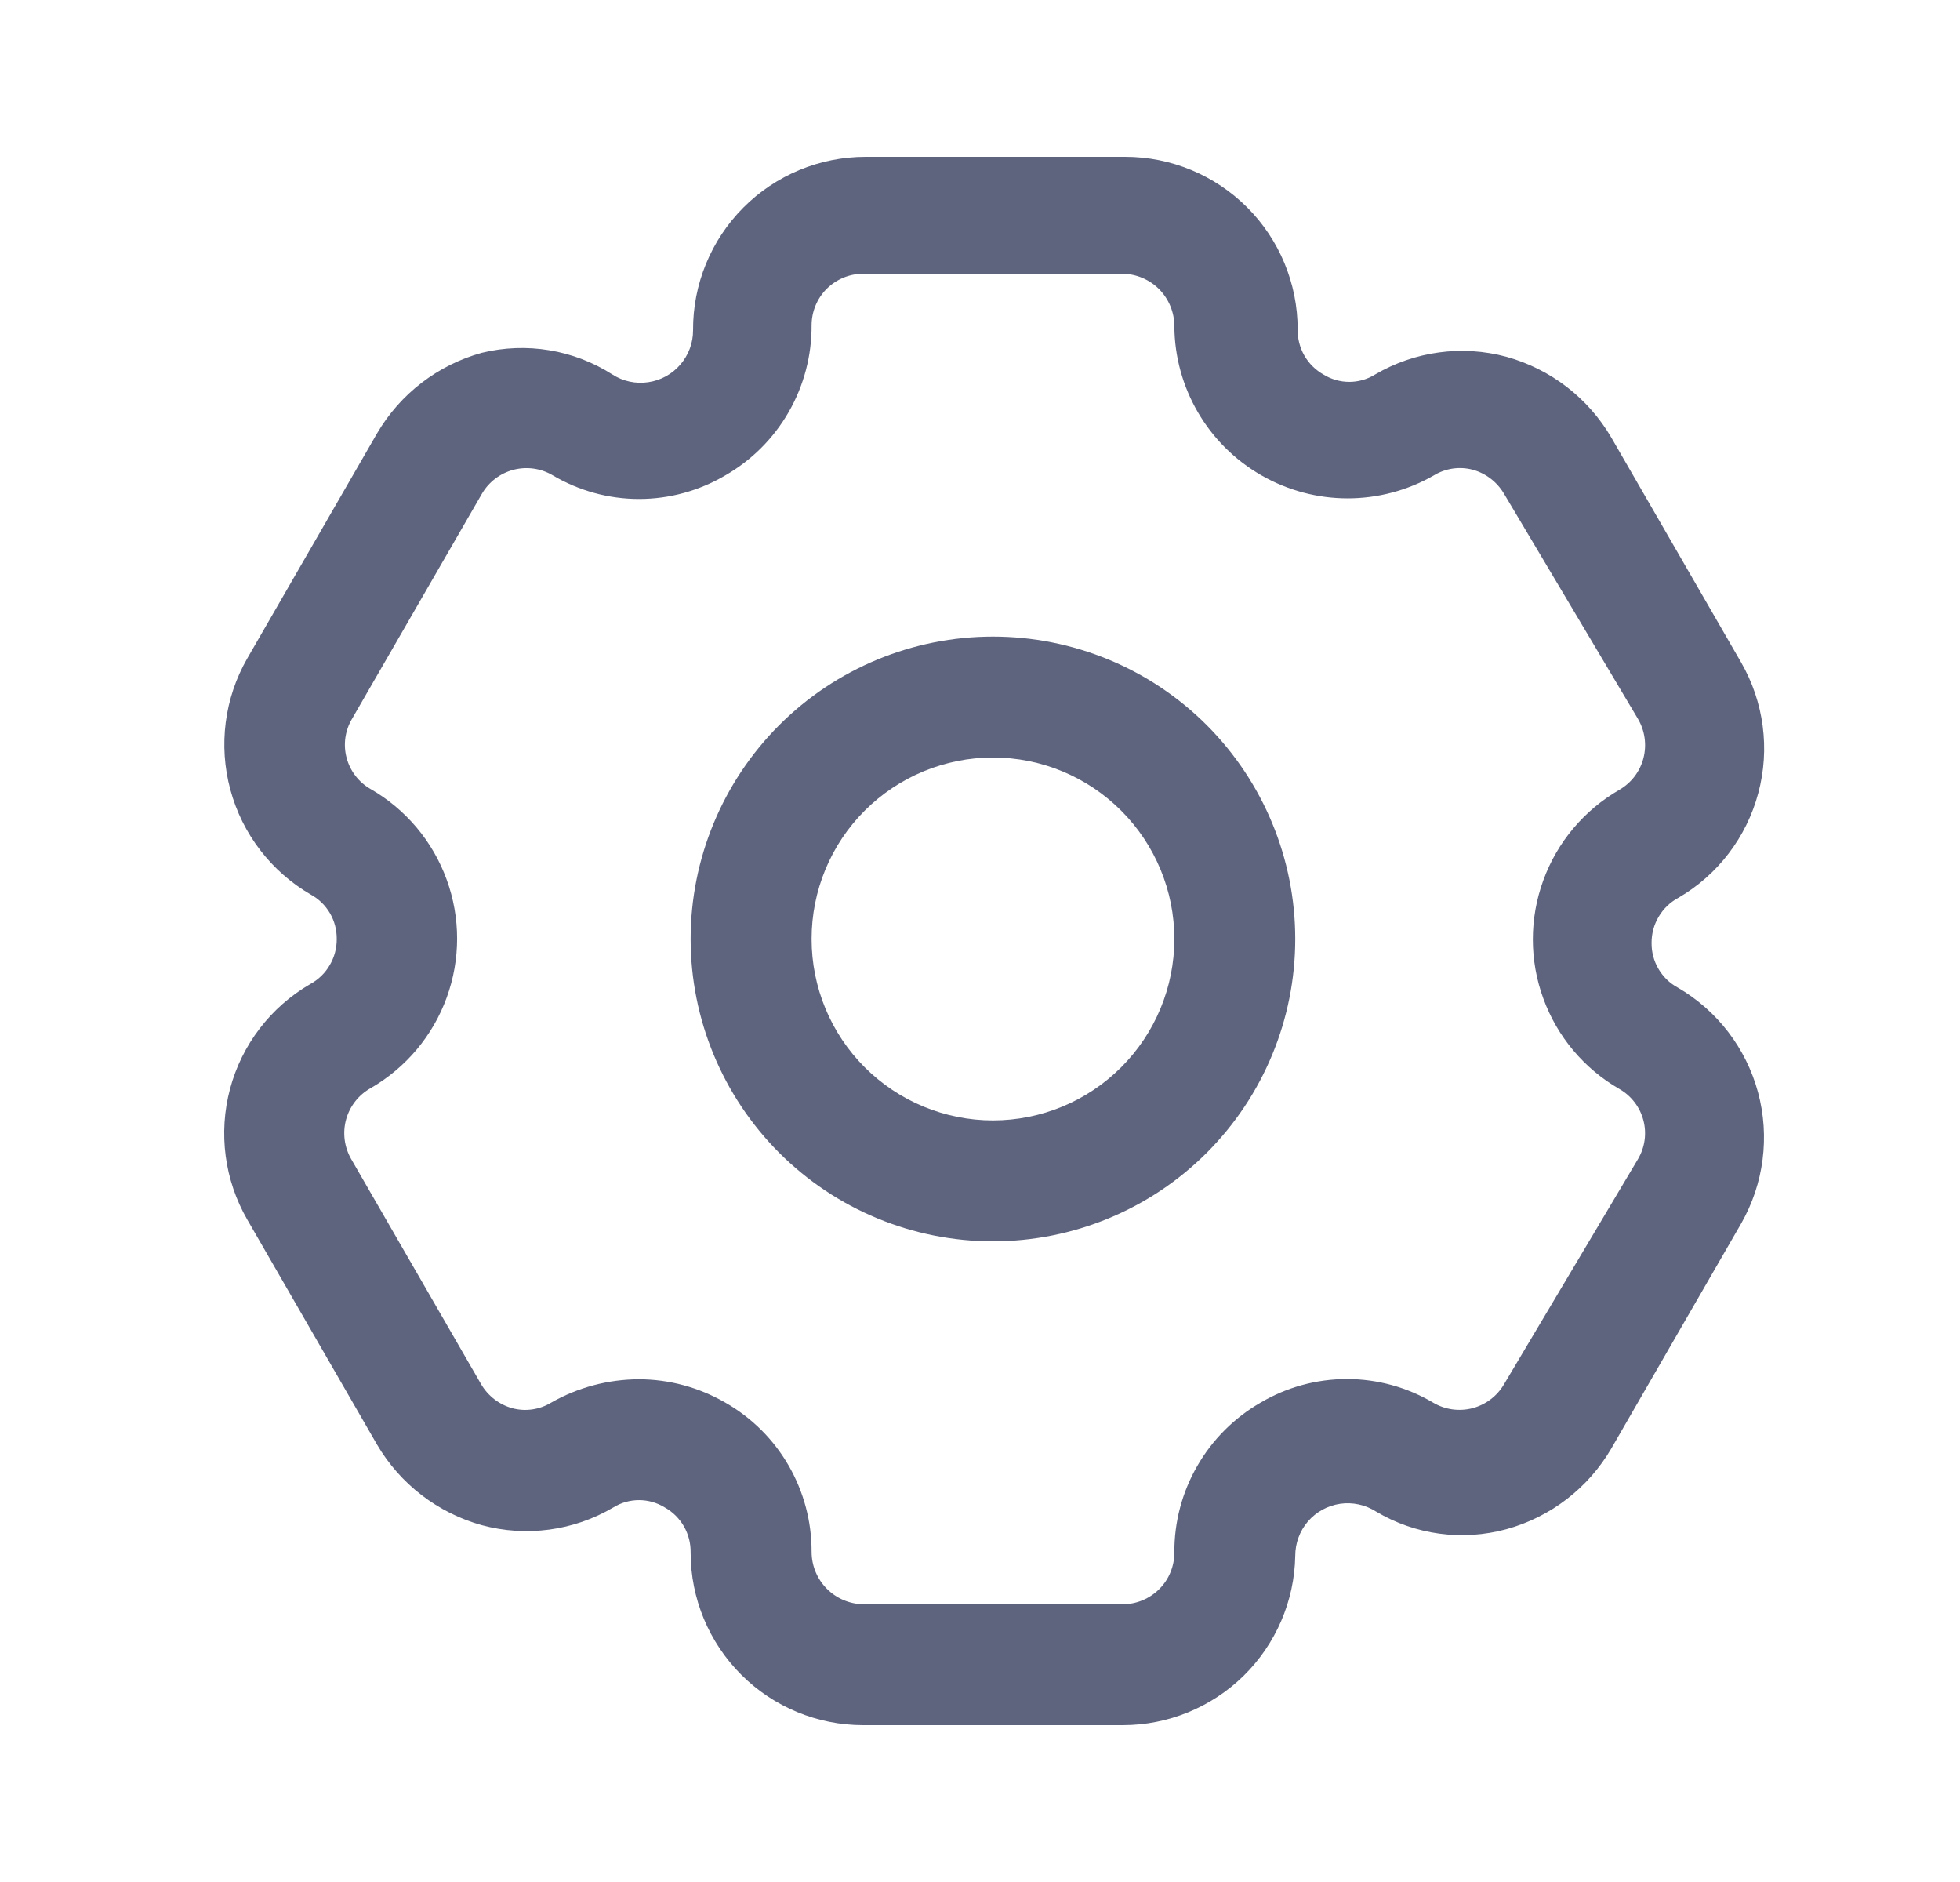
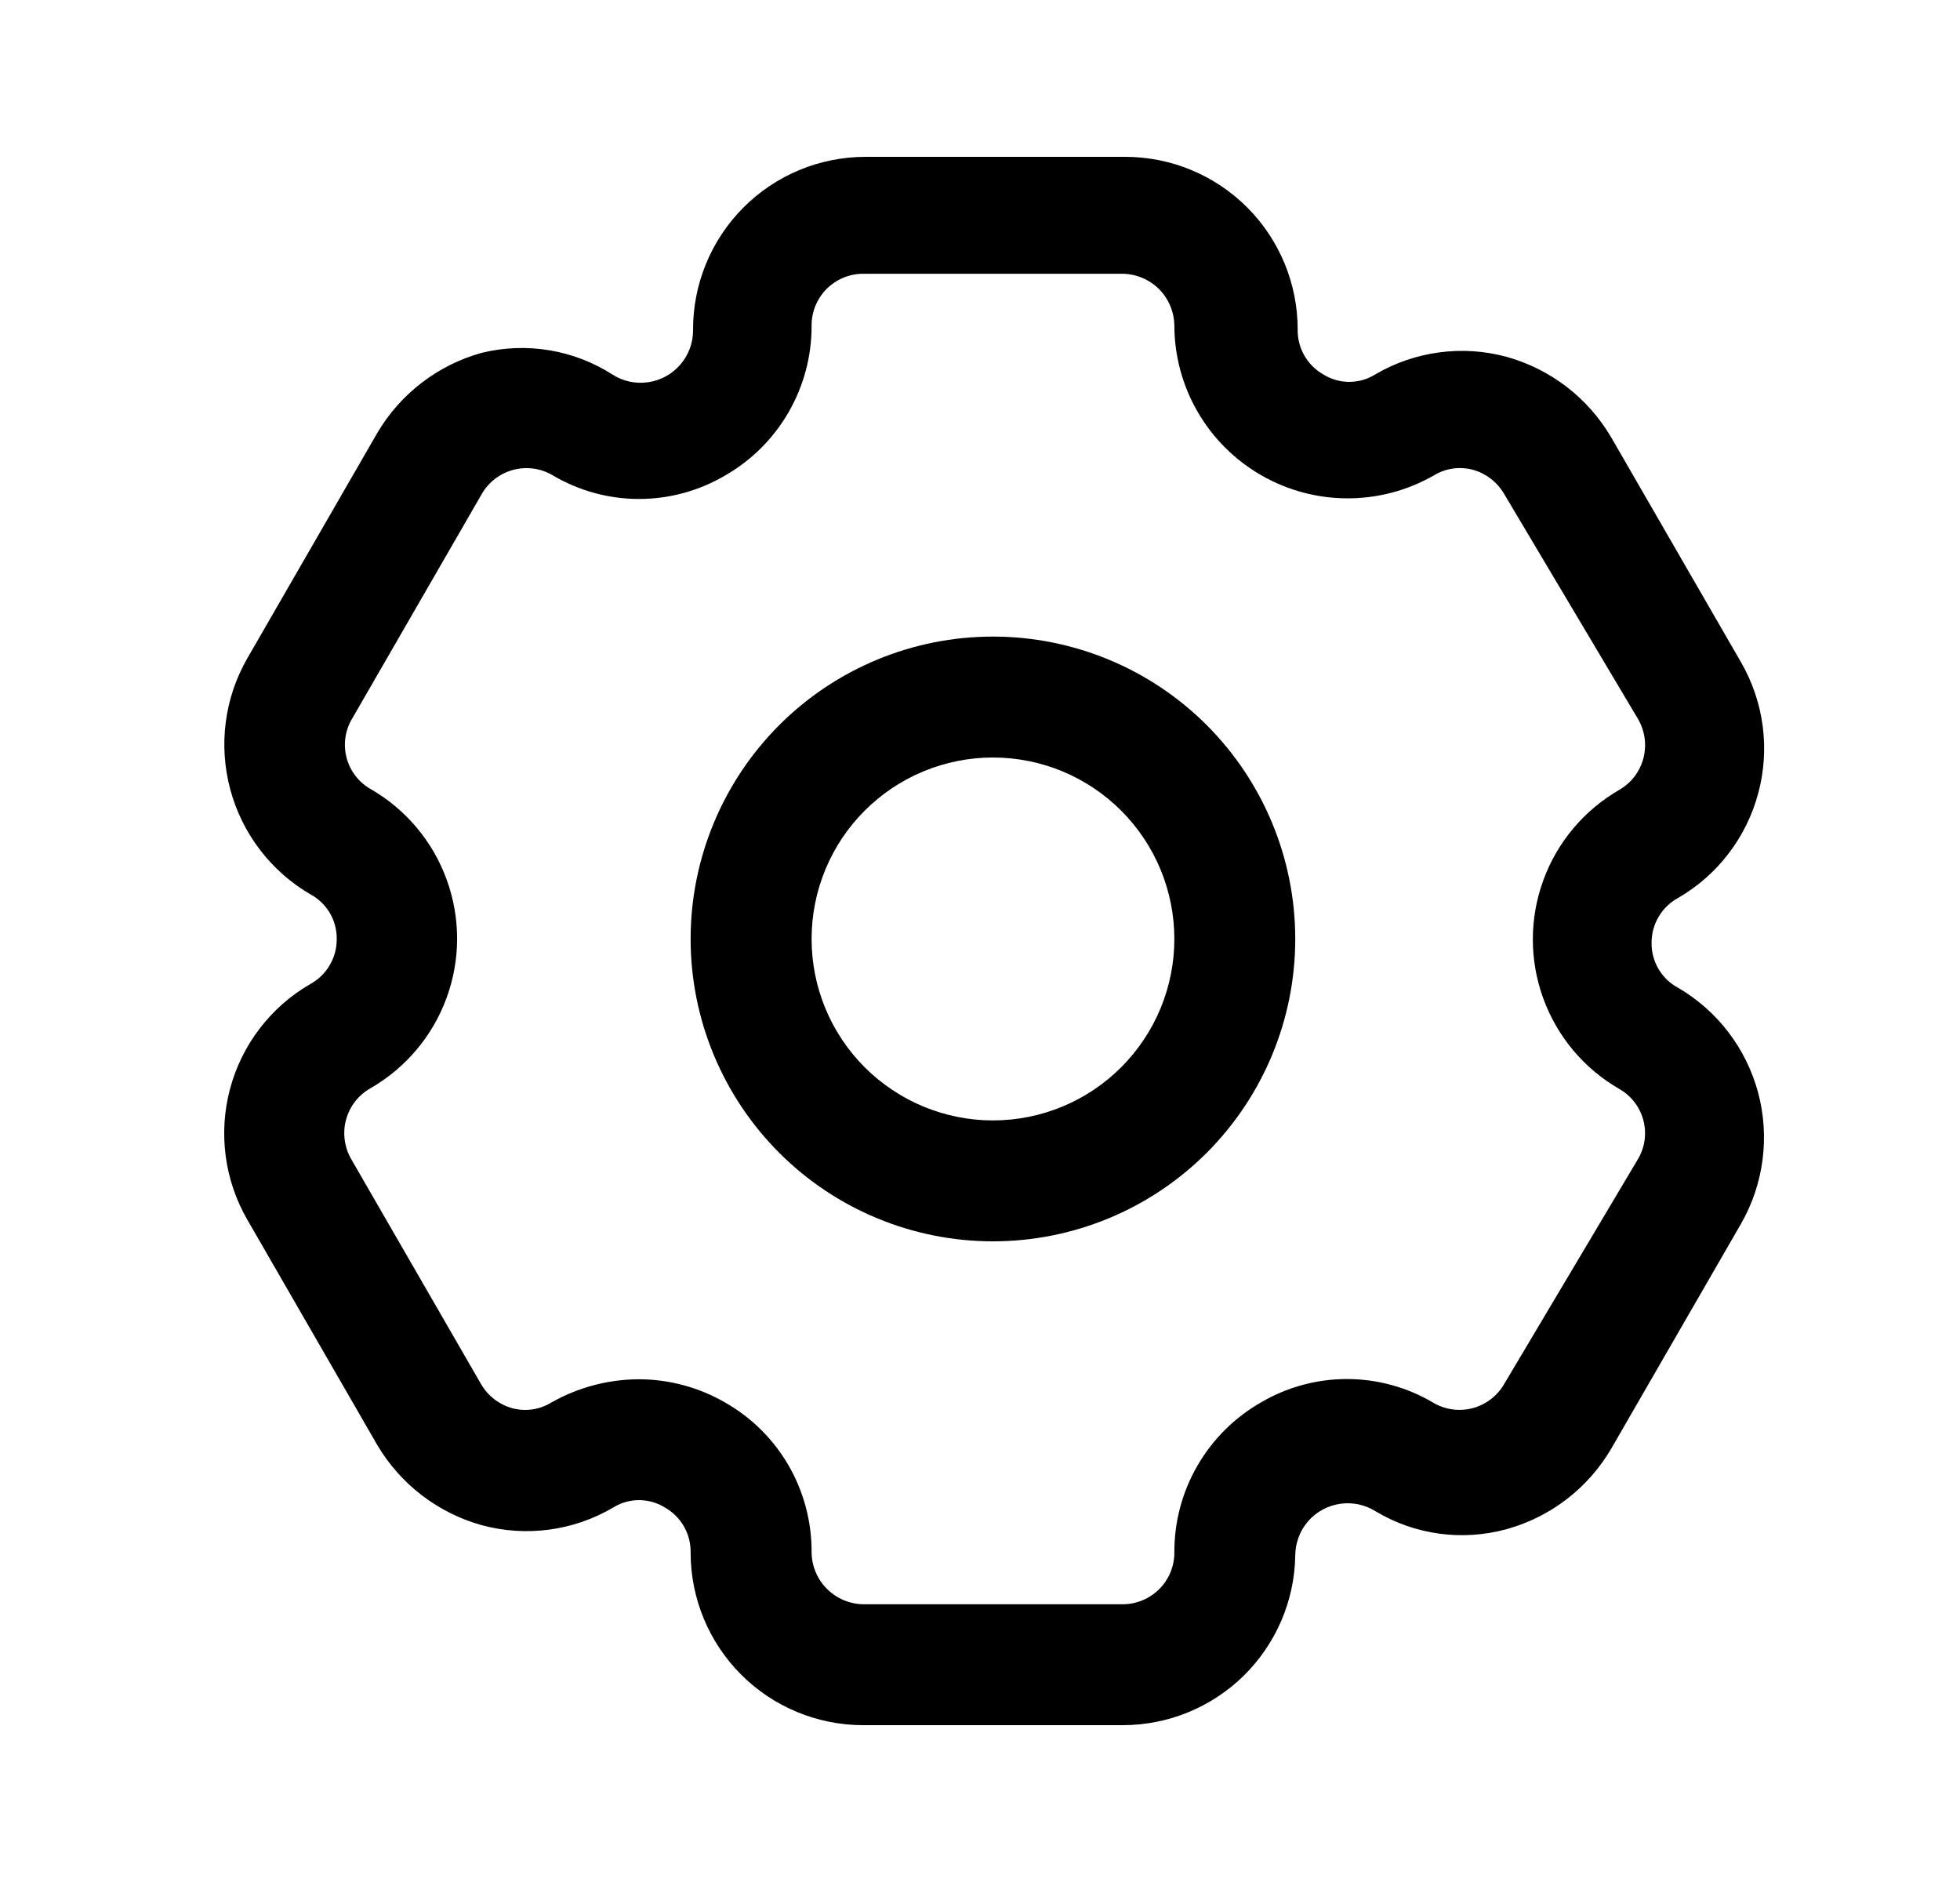
<svg xmlns="http://www.w3.org/2000/svg" width="25" height="24" viewBox="0 0 25 24" fill="none">
-   <path d="M14.321 22H11.01C10.426 22 9.866 21.768 9.454 21.356C9.041 20.943 8.809 20.383 8.809 19.8C8.811 19.683 8.782 19.568 8.724 19.466C8.666 19.365 8.582 19.281 8.48 19.224C8.278 19.099 8.024 19.099 7.822 19.224C7.317 19.522 6.712 19.603 6.146 19.45C5.584 19.294 5.104 18.925 4.809 18.422L3.154 15.553C2.863 15.048 2.784 14.449 2.934 13.886C3.084 13.323 3.452 12.842 3.956 12.55C4.059 12.494 4.146 12.411 4.205 12.309C4.265 12.208 4.296 12.092 4.295 11.974C4.296 11.859 4.267 11.746 4.209 11.646C4.151 11.547 4.067 11.464 3.966 11.409C3.46 11.116 3.09 10.635 2.938 10.07C2.785 9.505 2.863 8.903 3.154 8.396L4.809 5.527C5.104 5.023 5.584 4.654 6.146 4.499C6.716 4.36 7.318 4.46 7.812 4.776C7.947 4.863 8.11 4.898 8.269 4.874C8.428 4.851 8.573 4.771 8.678 4.649C8.783 4.527 8.841 4.372 8.84 4.211C8.837 3.626 9.068 3.063 9.481 2.648C9.894 2.233 10.455 2 11.041 2H14.352C14.935 2 15.495 2.232 15.908 2.645C16.32 3.057 16.552 3.617 16.552 4.201C16.55 4.317 16.579 4.432 16.637 4.534C16.695 4.635 16.78 4.719 16.881 4.776C17.083 4.901 17.338 4.901 17.539 4.776C18.045 4.479 18.649 4.397 19.215 4.55C19.778 4.706 20.257 5.075 20.552 5.579L22.208 8.447L22.208 8.447C22.499 8.952 22.578 9.552 22.427 10.114C22.277 10.677 21.91 11.158 21.406 11.45C21.302 11.506 21.216 11.589 21.156 11.691C21.096 11.792 21.065 11.908 21.066 12.026C21.065 12.141 21.095 12.255 21.153 12.354C21.211 12.454 21.294 12.536 21.395 12.591C21.902 12.884 22.271 13.365 22.424 13.93C22.576 14.495 22.498 15.097 22.208 15.604L20.552 18.473L20.552 18.473C20.257 18.977 19.778 19.346 19.215 19.501C18.652 19.655 18.051 19.574 17.55 19.275C17.414 19.189 17.252 19.154 17.093 19.177C16.933 19.201 16.788 19.28 16.683 19.402C16.578 19.524 16.521 19.68 16.521 19.841C16.511 20.417 16.274 20.966 15.863 21.37C15.451 21.774 14.897 22 14.321 22L14.321 22ZM8.151 17.589C8.538 17.59 8.917 17.693 9.252 17.887C9.587 18.078 9.866 18.355 10.059 18.689C10.252 19.024 10.353 19.403 10.352 19.789C10.352 19.965 10.421 20.133 10.544 20.258C10.667 20.383 10.834 20.455 11.01 20.458H14.321C14.495 20.458 14.663 20.388 14.786 20.265C14.91 20.142 14.979 19.974 14.979 19.8C14.977 19.412 15.077 19.031 15.271 18.695C15.464 18.359 15.743 18.08 16.079 17.887C16.412 17.69 16.792 17.586 17.18 17.586C17.567 17.586 17.947 17.69 18.28 17.887C18.431 17.977 18.612 18.002 18.782 17.958C18.951 17.913 19.097 17.803 19.185 17.651L20.892 14.782C20.981 14.632 21.006 14.453 20.961 14.285C20.917 14.117 20.806 13.973 20.655 13.887C20.206 13.629 19.862 13.22 19.685 12.733C19.507 12.246 19.507 11.713 19.685 11.226C19.862 10.739 20.206 10.331 20.655 10.072C20.807 9.984 20.918 9.839 20.962 9.669C21.006 9.499 20.981 9.318 20.892 9.167L19.185 6.298C19.096 6.147 18.953 6.036 18.784 5.99C18.616 5.946 18.438 5.972 18.29 6.062C17.608 6.453 16.77 6.453 16.088 6.061C15.407 5.67 14.984 4.946 14.979 4.16C14.979 3.984 14.91 3.816 14.787 3.69C14.664 3.566 14.496 3.494 14.321 3.491H11.01C10.835 3.491 10.668 3.561 10.544 3.684C10.421 3.807 10.352 3.975 10.352 4.149C10.354 4.537 10.253 4.918 10.06 5.254C9.867 5.59 9.588 5.869 9.252 6.062C8.918 6.259 8.538 6.363 8.151 6.363C7.764 6.363 7.384 6.259 7.051 6.062C6.9 5.972 6.719 5.947 6.549 5.991C6.379 6.036 6.234 6.146 6.146 6.298L4.49 9.167C4.401 9.317 4.376 9.496 4.421 9.664C4.465 9.832 4.576 9.976 4.727 10.062C5.176 10.32 5.52 10.729 5.697 11.216C5.875 11.703 5.875 12.236 5.697 12.723C5.52 13.21 5.176 13.618 4.727 13.877C4.573 13.963 4.461 14.107 4.414 14.278C4.368 14.448 4.392 14.629 4.48 14.782L6.136 17.651C6.224 17.802 6.368 17.913 6.537 17.959C6.704 18.003 6.882 17.977 7.03 17.887C7.372 17.692 7.758 17.59 8.151 17.589V17.589Z" fill="#5F647E" />
-   <path d="M12.665 15.83C11.643 15.83 10.662 15.424 9.939 14.701C9.216 13.977 8.809 12.997 8.809 11.974C8.809 10.951 9.216 9.971 9.939 9.247C10.662 8.524 11.643 8.118 12.665 8.118C13.688 8.118 14.669 8.524 15.392 9.247C16.115 9.971 16.521 10.951 16.521 11.974C16.521 12.997 16.115 13.977 15.392 14.701C14.669 15.424 13.688 15.83 12.665 15.83ZM12.665 9.66C12.052 9.66 11.463 9.904 11.029 10.338C10.595 10.772 10.352 11.36 10.352 11.974C10.352 12.588 10.595 13.176 11.029 13.61C11.463 14.044 12.052 14.288 12.665 14.288C13.279 14.288 13.867 14.044 14.301 13.61C14.735 13.176 14.979 12.588 14.979 11.974C14.979 11.36 14.735 10.772 14.301 10.338C13.867 9.904 13.279 9.66 12.665 9.66Z" fill="#5F647E" />
+   <path d="M14.321 22H11.01C10.426 22 9.866 21.768 9.454 21.356C9.041 20.943 8.809 20.383 8.809 19.8C8.811 19.683 8.782 19.568 8.724 19.466C8.666 19.365 8.582 19.281 8.48 19.224C8.278 19.099 8.024 19.099 7.822 19.224C7.317 19.522 6.712 19.603 6.146 19.45C5.584 19.294 5.104 18.925 4.809 18.422L3.154 15.553C2.863 15.048 2.784 14.449 2.934 13.886C3.084 13.323 3.452 12.842 3.956 12.55C4.059 12.494 4.146 12.411 4.205 12.309C4.265 12.208 4.296 12.092 4.295 11.974C4.296 11.859 4.267 11.746 4.209 11.646C4.151 11.547 4.067 11.464 3.966 11.409C3.46 11.116 3.09 10.635 2.938 10.07C2.785 9.505 2.863 8.903 3.154 8.396L4.809 5.527C5.104 5.023 5.584 4.654 6.146 4.499C6.716 4.36 7.318 4.46 7.812 4.776C7.947 4.863 8.11 4.898 8.269 4.874C8.428 4.851 8.573 4.771 8.678 4.649C8.783 4.527 8.841 4.372 8.84 4.211C8.837 3.626 9.068 3.063 9.481 2.648C9.894 2.233 10.455 2 11.041 2H14.352C14.935 2 15.495 2.232 15.908 2.645C16.32 3.057 16.552 3.617 16.552 4.201C16.55 4.317 16.579 4.432 16.637 4.534C16.695 4.635 16.78 4.719 16.881 4.776C17.083 4.901 17.338 4.901 17.539 4.776C18.045 4.479 18.649 4.397 19.215 4.55C19.778 4.706 20.257 5.075 20.552 5.579L22.208 8.447L22.208 8.447C22.499 8.952 22.578 9.552 22.427 10.114C22.277 10.677 21.91 11.158 21.406 11.45C21.302 11.506 21.216 11.589 21.156 11.691C21.096 11.792 21.065 11.908 21.066 12.026C21.065 12.141 21.095 12.255 21.153 12.354C21.211 12.454 21.294 12.536 21.395 12.591C21.902 12.884 22.271 13.365 22.424 13.93C22.576 14.495 22.498 15.097 22.208 15.604L20.552 18.473L20.552 18.473C20.257 18.977 19.778 19.346 19.215 19.501C18.652 19.655 18.051 19.574 17.55 19.275C17.414 19.189 17.252 19.154 17.093 19.177C16.933 19.201 16.788 19.28 16.683 19.402C16.578 19.524 16.521 19.68 16.521 19.841C16.511 20.417 16.274 20.966 15.863 21.37C15.451 21.774 14.897 22 14.321 22L14.321 22ZM8.151 17.589C8.538 17.59 8.917 17.693 9.252 17.887C9.587 18.078 9.866 18.355 10.059 18.689C10.252 19.024 10.353 19.403 10.352 19.789C10.352 19.965 10.421 20.133 10.544 20.258C10.667 20.383 10.834 20.455 11.01 20.458H14.321C14.495 20.458 14.663 20.388 14.786 20.265C14.91 20.142 14.979 19.974 14.979 19.8C14.977 19.412 15.077 19.031 15.271 18.695C15.464 18.359 15.743 18.08 16.079 17.887C16.412 17.69 16.792 17.586 17.18 17.586C17.567 17.586 17.947 17.69 18.28 17.887C18.431 17.977 18.612 18.002 18.782 17.958C18.951 17.913 19.097 17.803 19.185 17.651L20.892 14.782C20.981 14.632 21.006 14.453 20.961 14.285C20.917 14.117 20.806 13.973 20.655 13.887C20.206 13.629 19.862 13.22 19.685 12.733C19.507 12.246 19.507 11.713 19.685 11.226C19.862 10.739 20.206 10.331 20.655 10.072C20.807 9.984 20.918 9.839 20.962 9.669C21.006 9.499 20.981 9.318 20.892 9.167L19.185 6.298C19.096 6.147 18.953 6.036 18.784 5.99C18.616 5.946 18.438 5.972 18.29 6.062C17.608 6.453 16.77 6.453 16.088 6.061C15.407 5.67 14.984 4.946 14.979 4.16C14.979 3.984 14.91 3.816 14.787 3.69C14.664 3.566 14.496 3.494 14.321 3.491H11.01C10.835 3.491 10.668 3.561 10.544 3.684C10.421 3.807 10.352 3.975 10.352 4.149C10.354 4.537 10.253 4.918 10.06 5.254C9.867 5.59 9.588 5.869 9.252 6.062C8.918 6.259 8.538 6.363 8.151 6.363C7.764 6.363 7.384 6.259 7.051 6.062C6.9 5.972 6.719 5.947 6.549 5.991C6.379 6.036 6.234 6.146 6.146 6.298L4.49 9.167C4.401 9.317 4.376 9.496 4.421 9.664C4.465 9.832 4.576 9.976 4.727 10.062C5.176 10.32 5.52 10.729 5.697 11.216C5.875 11.703 5.875 12.236 5.697 12.723C5.52 13.21 5.176 13.618 4.727 13.877C4.573 13.963 4.461 14.107 4.414 14.278C4.368 14.448 4.392 14.629 4.48 14.782L6.136 17.651C6.224 17.802 6.368 17.913 6.537 17.959C6.704 18.003 6.882 17.977 7.03 17.887C7.372 17.692 7.758 17.59 8.151 17.589V17.589Z" fill="currentColor" />
+   <path d="M12.665 15.83C11.643 15.83 10.662 15.424 9.939 14.701C9.216 13.977 8.809 12.997 8.809 11.974C8.809 10.951 9.216 9.971 9.939 9.247C10.662 8.524 11.643 8.118 12.665 8.118C13.688 8.118 14.669 8.524 15.392 9.247C16.115 9.971 16.521 10.951 16.521 11.974C16.521 12.997 16.115 13.977 15.392 14.701C14.669 15.424 13.688 15.83 12.665 15.83ZM12.665 9.66C12.052 9.66 11.463 9.904 11.029 10.338C10.595 10.772 10.352 11.36 10.352 11.974C10.352 12.588 10.595 13.176 11.029 13.61C11.463 14.044 12.052 14.288 12.665 14.288C13.279 14.288 13.867 14.044 14.301 13.61C14.735 13.176 14.979 12.588 14.979 11.974C14.979 11.36 14.735 10.772 14.301 10.338C13.867 9.904 13.279 9.66 12.665 9.66Z" fill="currentColor" />
</svg>
